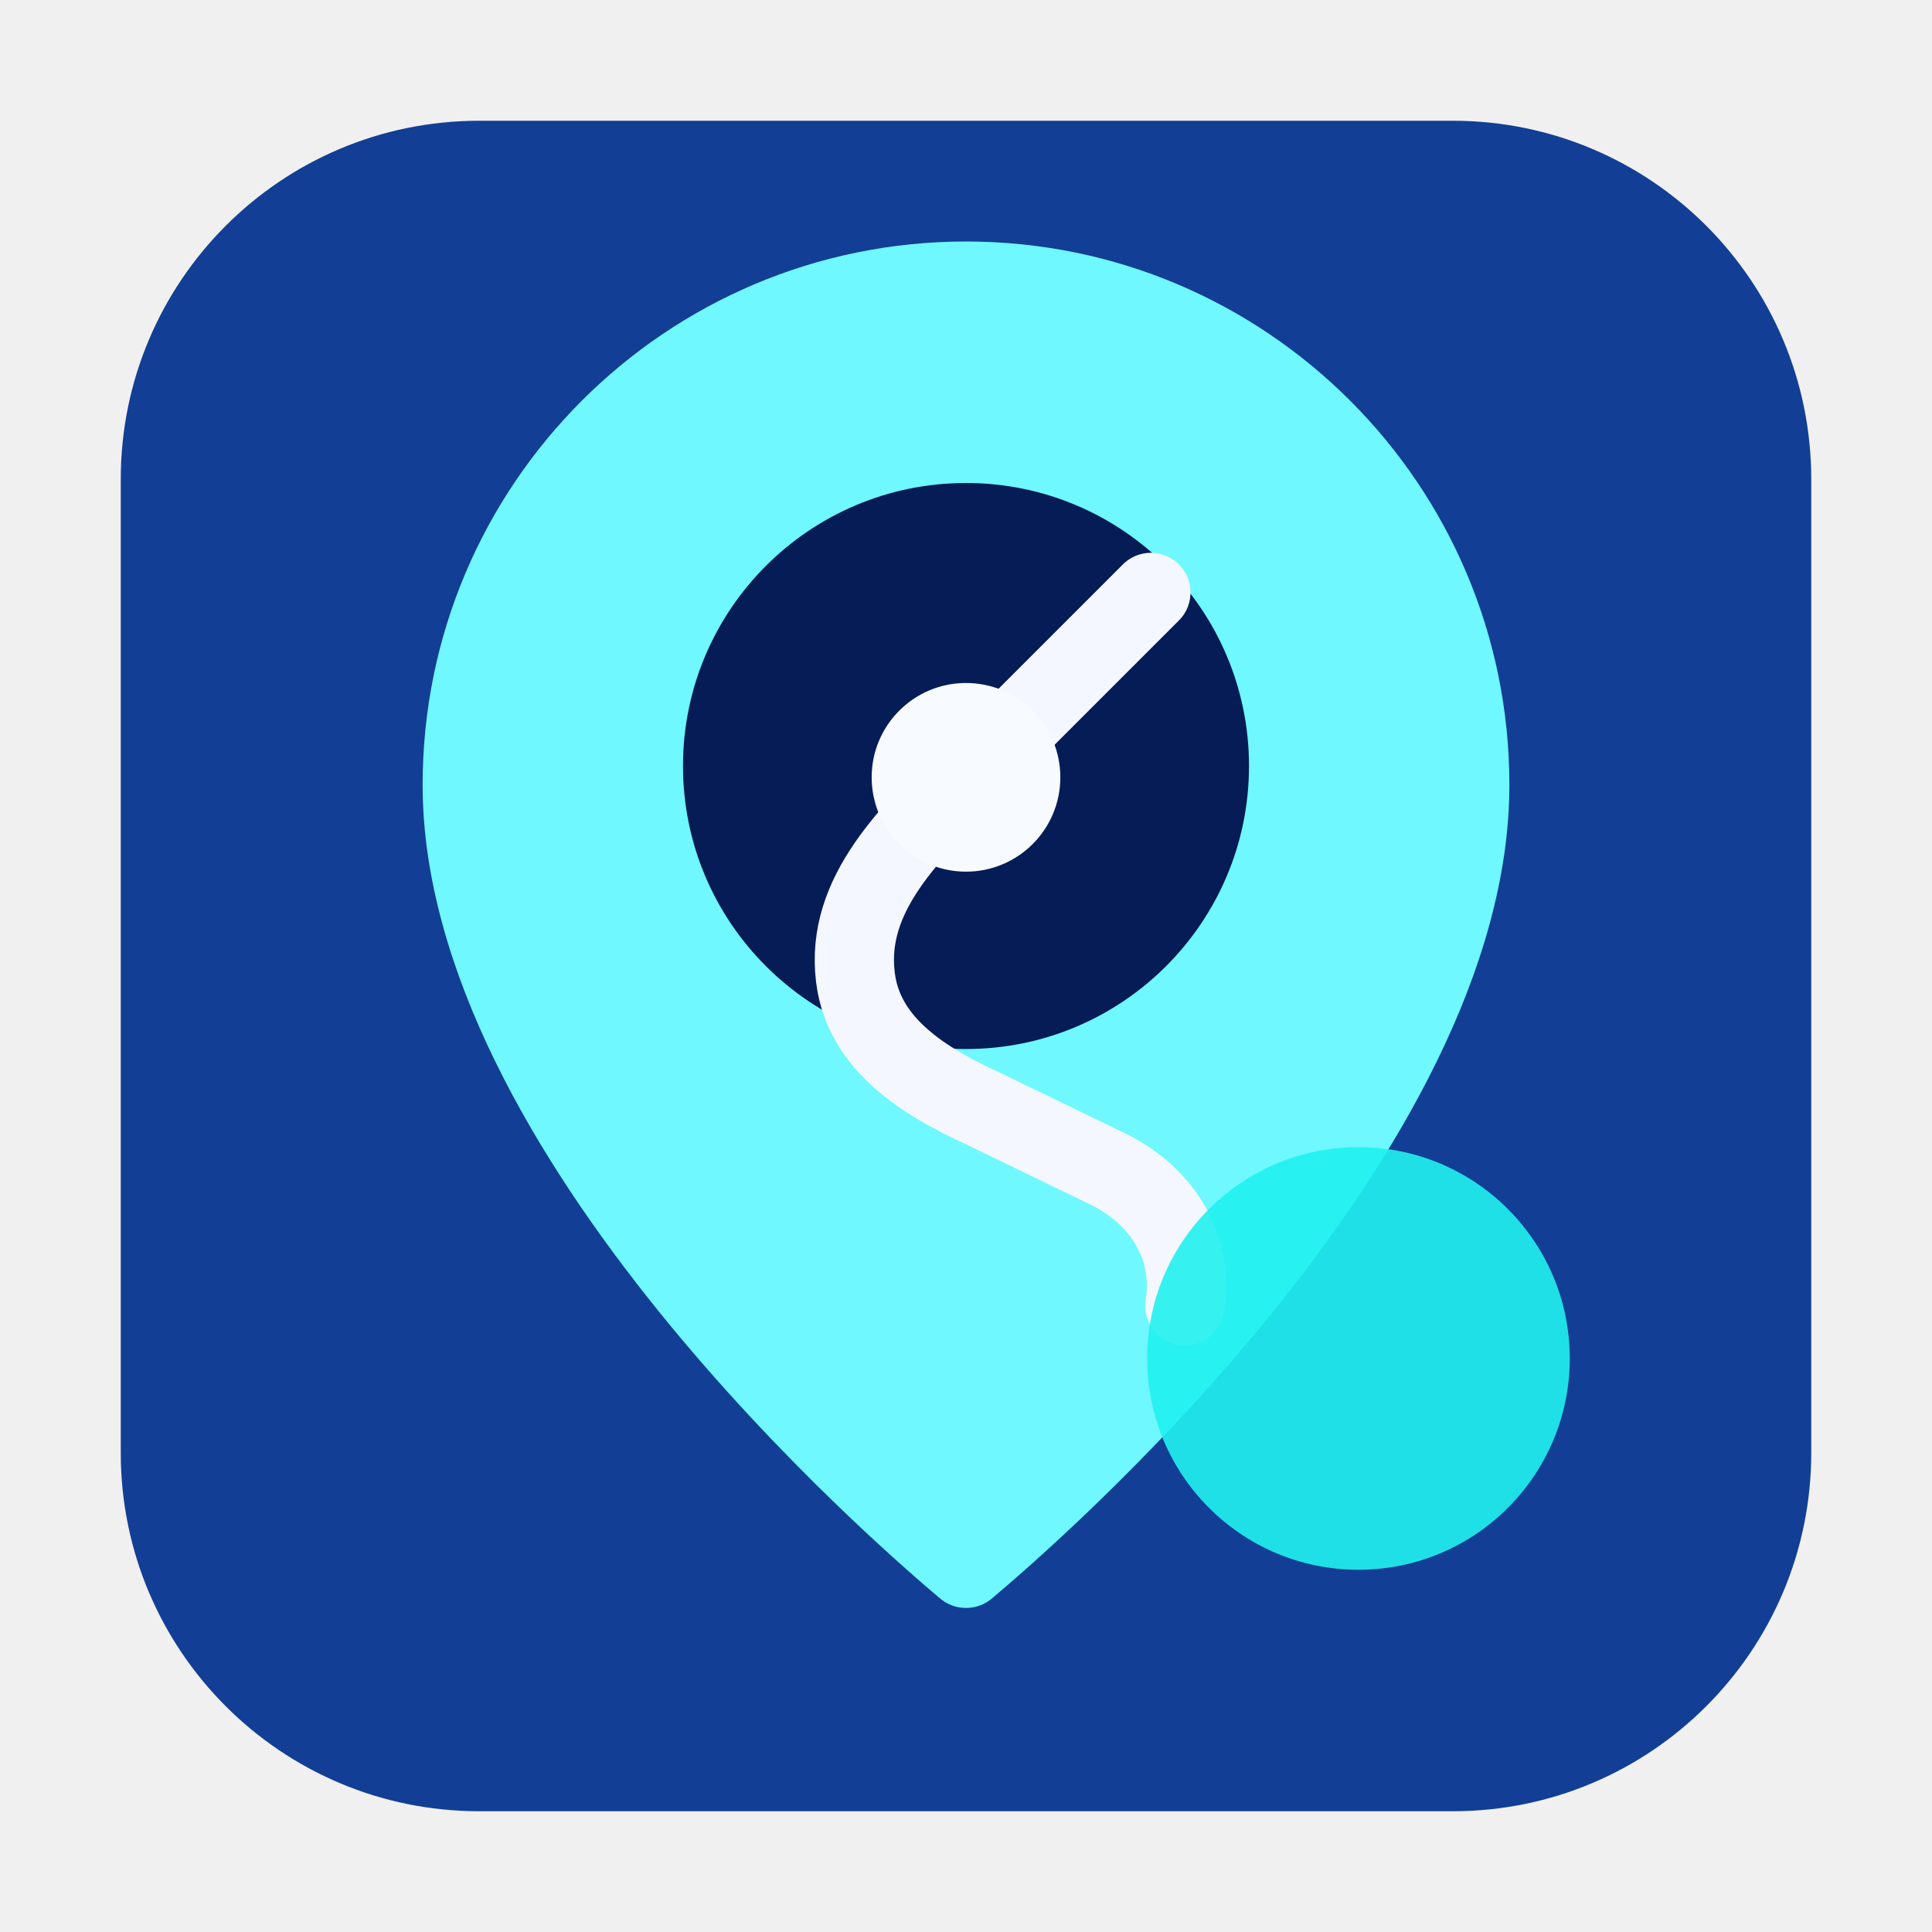
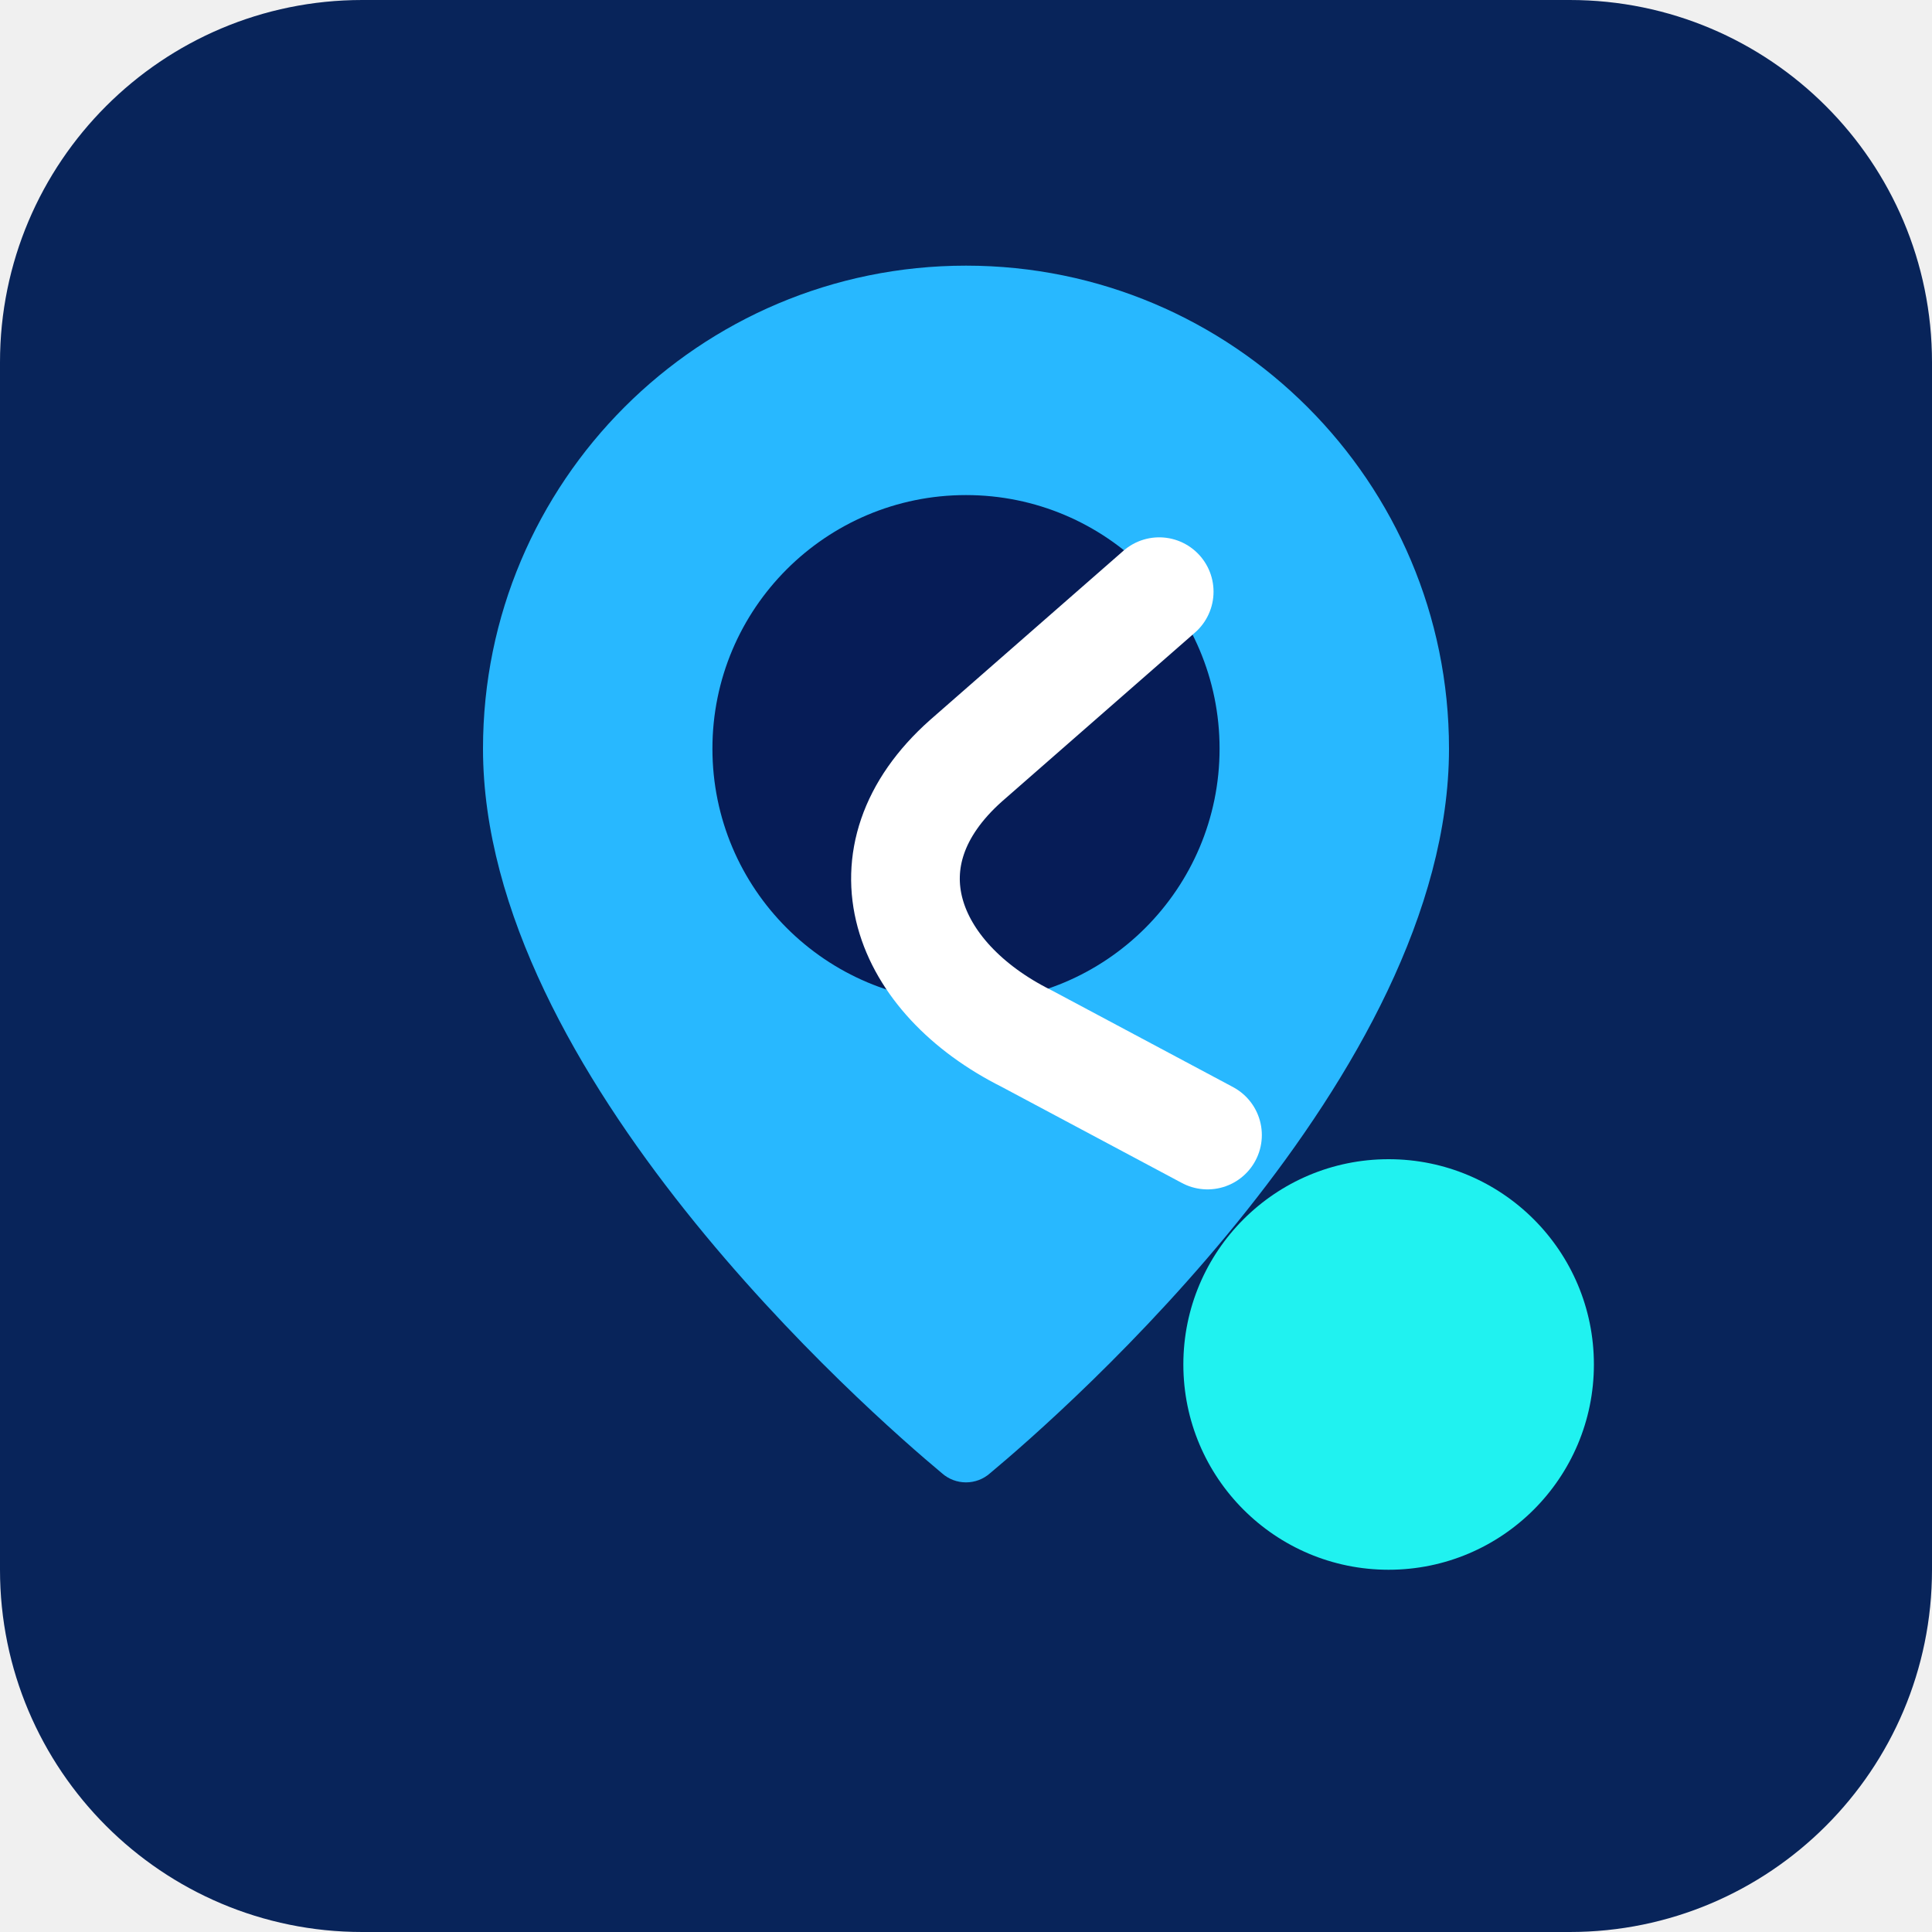
- <svg xmlns="http://www.w3.org/2000/svg" width="16" height="16" viewBox="0 0 1024 1024">
-   <defs>
-     <linearGradient id="bg" x1="128" y1="80" x2="896" y2="944">
-       <stop offset="0" stop-color="#123F95" />
-       <stop offset="1" stop-color="#04183F" />
-     </linearGradient>
-     <linearGradient id="pin" x1="280" y1="132" x2="712" y2="812">
-       <stop offset="0" stop-color="#6FF8FF" />
-       <stop offset="1" stop-color="#1E63FF" />
-     </linearGradient>
-   </defs>
-   <rect x="64" y="64" width="896" height="896" rx="190" fill="url(#bg)" />
-   <path fill="url(#pin)" d="M512 128C353 128 224 257 224 416c0 196 242 404 274 431 8 7 20 7 28 0 32-27 274-235 274-431 0-159-129-288-288-288z" />
-   <circle cx="512" cy="406" r="150" fill="#061C57" />
-   <path d="M610 314 L512 412 C480 444 446 477 454 522 C460 554 489 573 522 588 L588 620 C616 634 633 661 628 692" fill="none" stroke="#F4F7FF" stroke-width="42" stroke-linecap="round" stroke-linejoin="round" />
-   <circle cx="512" cy="412" r="50" fill="#F7FAFF" />
-   <circle cx="720" cy="720" r="112" fill="#20F2F0" opacity="0.9" />
+ <svg xmlns="http://www.w3.org/2000/svg" width="16" height="16" viewBox="0 0 16 16">
+   <rect width="16" height="16" rx="3" fill="#08245a" />
+   <path d="M8 2.2a4 4 0 0 0-4 4c0 2.7 3.2 5.5 3.8 6a.3.3 0 0 0 .4 0c.6-.5 3.8-3.3 3.8-6a4 4 0 0 0-4-4z" fill="#28b8ff" />
+   <circle cx="8" cy="6.2" r="2.1" fill="#061c57" />
+   <path d="M9.6 4.9 8 6.3c-.9.8-.5 1.8.5 2.3l1.5.8" fill="none" stroke="#fff" stroke-width=".9" stroke-linecap="round" />
+   <circle cx="11.5" cy="11.3" r="1.7" fill="#20f2f0" />
</svg>
